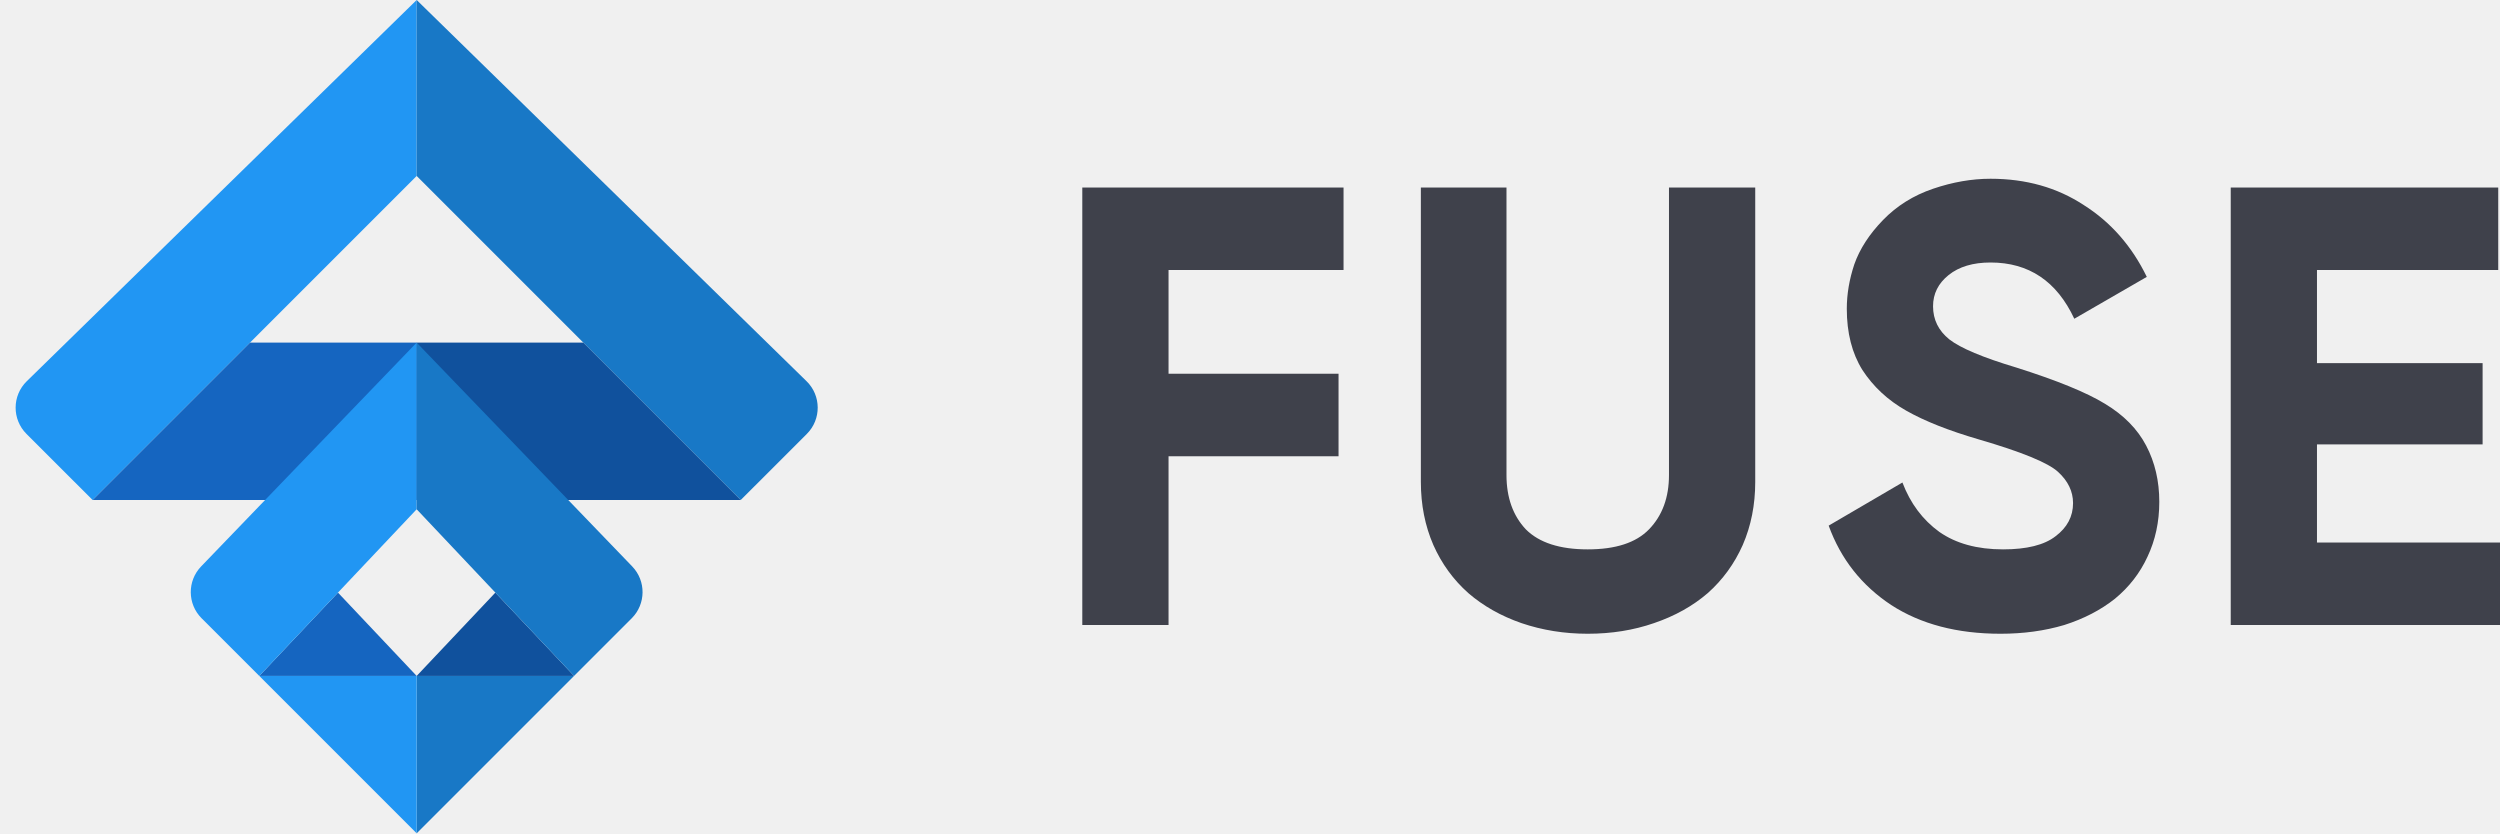
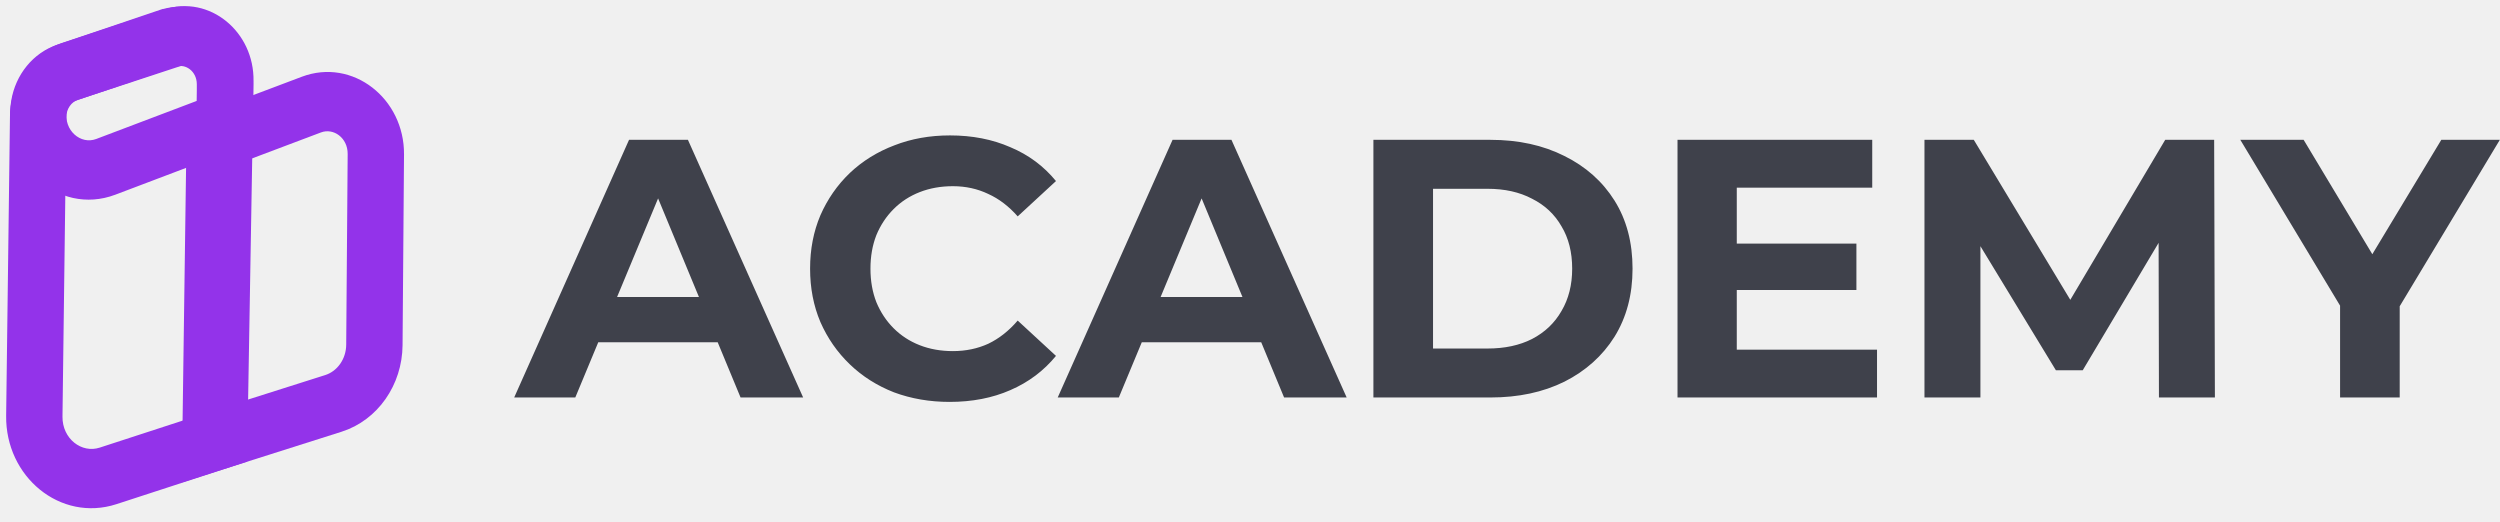
- <svg xmlns="http://www.w3.org/2000/svg" width="96" height="32" viewBox="0 0 96 32" fill="none">
-   <g clip-path="url(#clip0)">
-     <path d="M51.592 10.368H44.872V14.352H51.4V17.52H44.872V24H41.56V7.2H51.592V10.368ZM60.969 24.336C60.073 24.336 59.225 24.2 58.425 23.928C57.641 23.656 56.961 23.272 56.385 22.776C55.809 22.264 55.361 21.648 55.041 20.928C54.721 20.192 54.561 19.384 54.561 18.504V7.2H57.849V18.24C57.849 19.104 58.097 19.8 58.593 20.328C59.105 20.84 59.897 21.096 60.969 21.096C62.041 21.096 62.825 20.84 63.321 20.328C63.833 19.8 64.089 19.104 64.089 18.24V7.2H67.401V18.504C67.401 19.384 67.241 20.192 66.921 20.928C66.601 21.648 66.153 22.264 65.577 22.776C65.001 23.272 64.313 23.656 63.513 23.928C62.729 24.2 61.881 24.336 60.969 24.336ZM76.821 24.336C75.157 24.336 73.757 23.968 72.621 23.232C71.485 22.48 70.685 21.464 70.221 20.184L73.053 18.528C73.357 19.328 73.829 19.96 74.469 20.424C75.109 20.872 75.925 21.096 76.917 21.096C77.829 21.096 78.501 20.928 78.933 20.592C79.381 20.256 79.605 19.832 79.605 19.32C79.605 18.872 79.413 18.472 79.029 18.12C78.645 17.768 77.629 17.352 75.981 16.872C74.829 16.536 73.901 16.168 73.197 15.768C72.493 15.368 71.933 14.848 71.517 14.208C71.117 13.568 70.917 12.784 70.917 11.856C70.917 11.296 71.013 10.728 71.205 10.152C71.413 9.56 71.781 8.992 72.309 8.448C72.837 7.904 73.477 7.504 74.229 7.248C74.981 6.992 75.717 6.864 76.437 6.864C77.797 6.864 78.989 7.2 80.013 7.872C81.053 8.528 81.861 9.448 82.437 10.632L79.653 12.24C78.981 10.8 77.909 10.08 76.437 10.08C75.765 10.08 75.229 10.24 74.829 10.56C74.429 10.88 74.229 11.28 74.229 11.76C74.229 12.272 74.437 12.696 74.853 13.032C75.285 13.368 76.141 13.728 77.421 14.112C78.989 14.608 80.125 15.072 80.829 15.504C81.549 15.936 82.077 16.472 82.413 17.112C82.749 17.752 82.917 18.472 82.917 19.272C82.917 20.04 82.765 20.744 82.461 21.384C82.173 22.008 81.757 22.544 81.213 22.992C80.669 23.424 80.021 23.76 79.269 24C78.517 24.224 77.701 24.336 76.821 24.336ZM88.972 20.832H96.052V24H85.66V7.2H95.932V10.368H88.972V13.944H95.332V17.064H88.972V20.832Z" fill="#3F414B" />
-     <path d="M16 6.756V0L1.028 14.639C0.462 15.192 0.457 16.102 1.017 16.662L3.556 19.2" fill="#2196F3" />
-     <path d="M16 6.756V0L30.972 14.639C31.538 15.192 31.543 16.102 30.983 16.662L28.444 19.2" fill="#1878C6" />
-     <path d="M3.556 19.2L9.6 13.156H16V19.2" fill="#1565C0" />
-     <path d="M28.444 19.2L22.4 13.156H16V19.2" fill="#10519D" />
-     <path d="M16 25.956H9.956L12.978 22.756L16 25.956Z" fill="#1565C0" />
-     <path d="M16 32L22.044 25.956L16 25.956V32Z" fill="#1878C6" />
-     <path d="M16 32L9.956 25.956H16V32Z" fill="#2196F3" />
-     <path d="M16 25.956H22.044L19.022 22.756L16 25.956Z" fill="#10519D" />
-     <path d="M7.724 21.75C7.186 22.308 7.194 23.194 7.742 23.742L9.956 25.956L16 19.556V13.156" fill="#2196F3" />
-     <path d="M24.276 21.75C24.814 22.308 24.806 23.194 24.258 23.742L22.044 25.956L16 19.556V13.156" fill="#1878C6" />
-   </g>
-   <defs>
-     <clipPath id="clip0">
-       <rect width="96" height="32" fill="white" />
-     </clipPath>
-   </defs>
+ <svg xmlns="http://www.w3.org/2000/svg" width="163" height="34" viewBox="0 0 163 34" fill="none">
+   <path d="M33.525 25.916L41.013 9.117H44.853L52.365 25.916H48.285L42.141 11.085H43.677L37.509 25.916H33.525ZM37.269 22.317L38.301 19.364H46.941L47.997 22.317H37.269ZM61.914 26.204C60.618 26.204 59.41 25.997 58.29 25.581C57.186 25.148 56.226 24.541 55.41 23.756C54.594 22.973 53.954 22.052 53.49 20.997C53.042 19.941 52.818 18.78 52.818 17.517C52.818 16.253 53.042 15.092 53.49 14.037C53.954 12.98 54.594 12.06 55.41 11.277C56.242 10.492 57.21 9.893 58.314 9.476C59.418 9.044 60.626 8.829 61.938 8.829C63.394 8.829 64.706 9.085 65.874 9.597C67.058 10.092 68.05 10.829 68.85 11.805L66.354 14.108C65.778 13.453 65.138 12.964 64.434 12.645C63.73 12.309 62.962 12.14 62.13 12.14C61.346 12.14 60.626 12.268 59.97 12.524C59.314 12.78 58.746 13.149 58.266 13.629C57.786 14.108 57.41 14.677 57.138 15.332C56.882 15.989 56.754 16.716 56.754 17.517C56.754 18.317 56.882 19.044 57.138 19.701C57.41 20.357 57.786 20.924 58.266 21.404C58.746 21.884 59.314 22.253 59.97 22.509C60.626 22.765 61.346 22.892 62.13 22.892C62.962 22.892 63.73 22.733 64.434 22.413C65.138 22.076 65.778 21.573 66.354 20.901L68.85 23.204C68.05 24.18 67.058 24.924 65.874 25.436C64.706 25.948 63.386 26.204 61.914 26.204ZM68.963 25.916L76.451 9.117H80.291L87.803 25.916H83.723L77.579 11.085H79.115L72.947 25.916H68.963ZM72.707 22.317L73.739 19.364H82.379L83.435 22.317H72.707ZM89.546 25.916V9.117H97.178C99.002 9.117 100.61 9.469 102.002 10.172C103.394 10.861 104.482 11.829 105.266 13.076C106.05 14.325 106.442 15.805 106.442 17.517C106.442 19.212 106.05 20.692 105.266 21.956C104.482 23.204 103.394 24.18 102.002 24.884C100.61 25.573 99.002 25.916 97.178 25.916H89.546ZM93.434 22.724H96.986C98.106 22.724 99.074 22.517 99.89 22.101C100.722 21.669 101.362 21.061 101.81 20.276C102.274 19.492 102.506 18.573 102.506 17.517C102.506 16.445 102.274 15.524 101.81 14.757C101.362 13.973 100.722 13.373 99.89 12.957C99.074 12.524 98.106 12.309 96.986 12.309H93.434V22.724ZM112.95 15.884H121.038V18.909H112.95V15.884ZM113.238 22.797H122.382V25.916H109.374V9.117H122.07V12.236H113.238V22.797ZM125.475 25.916V9.117H128.691L135.843 20.973H134.139L141.171 9.117H144.363L144.411 25.916H140.763L140.739 14.709H141.411L135.795 24.14H134.043L128.307 14.709H129.123V25.916H125.475ZM152.573 25.916V19.052L153.461 21.404L146.069 9.117H150.197L155.861 18.549H153.485L159.173 9.117H162.989L155.597 21.404L156.461 19.052V25.916H152.573Z" fill="#3F414B" />
+   <path d="M15.609 29.945L15.812 29.879L15.816 29.665L16.23 5.288C16.281 2.258 13.553 -0.008 10.787 0.902L4.084 3.105C2.232 3.715 0.977 5.531 0.95 7.582L0.701 27.112C0.652 30.899 4.056 33.707 7.497 32.587L15.609 29.945ZM4.995 6.22L11.697 4.016L11.604 3.731L11.697 4.016C12.403 3.784 13.171 4.355 13.156 5.229L12.779 27.456L6.595 29.47C5.206 29.922 3.753 28.797 3.774 27.156L4.024 7.626C4.032 6.964 4.436 6.404 4.995 6.22Z" fill="#9333EA" stroke="#9333EA" stroke-width="0.6" />
+   <path d="M12.663 7.971L12.472 8.043L12.469 8.247L12.16 30.629L12.154 31.045L12.551 30.919L22.177 27.864C24.409 27.156 25.928 24.971 25.947 22.501L26.042 10.067C26.068 6.616 22.886 4.115 19.786 5.284L12.663 7.971ZM21.296 24.74L15.289 26.646L15.514 10.356L20.816 8.356C21.845 7.968 22.978 8.786 22.968 10.041L22.873 22.475C22.865 23.537 22.213 24.449 21.296 24.74Z" fill="#9333EA" stroke="#9333EA" stroke-width="0.6" />
+   <path d="M4.056 7.173L3.784 7.127L4.056 7.173C4.126 6.755 4.402 6.428 4.755 6.309L11.363 4.068C12.212 3.78 13.132 4.455 13.132 5.491V6.785L6.383 9.341C5.14 9.812 3.805 8.671 4.056 7.173ZM16.011 9.156L16.205 9.083V8.876V5.491C16.205 2.311 13.317 -0.018 10.427 0.962L10.523 1.246L10.427 0.962L3.819 3.203C2.363 3.696 1.296 5.012 1.03 6.603C0.381 10.478 3.872 13.754 7.417 12.412L16.011 9.156Z" fill="#9333EA" stroke="#9333EA" stroke-width="0.6" />
</svg>
